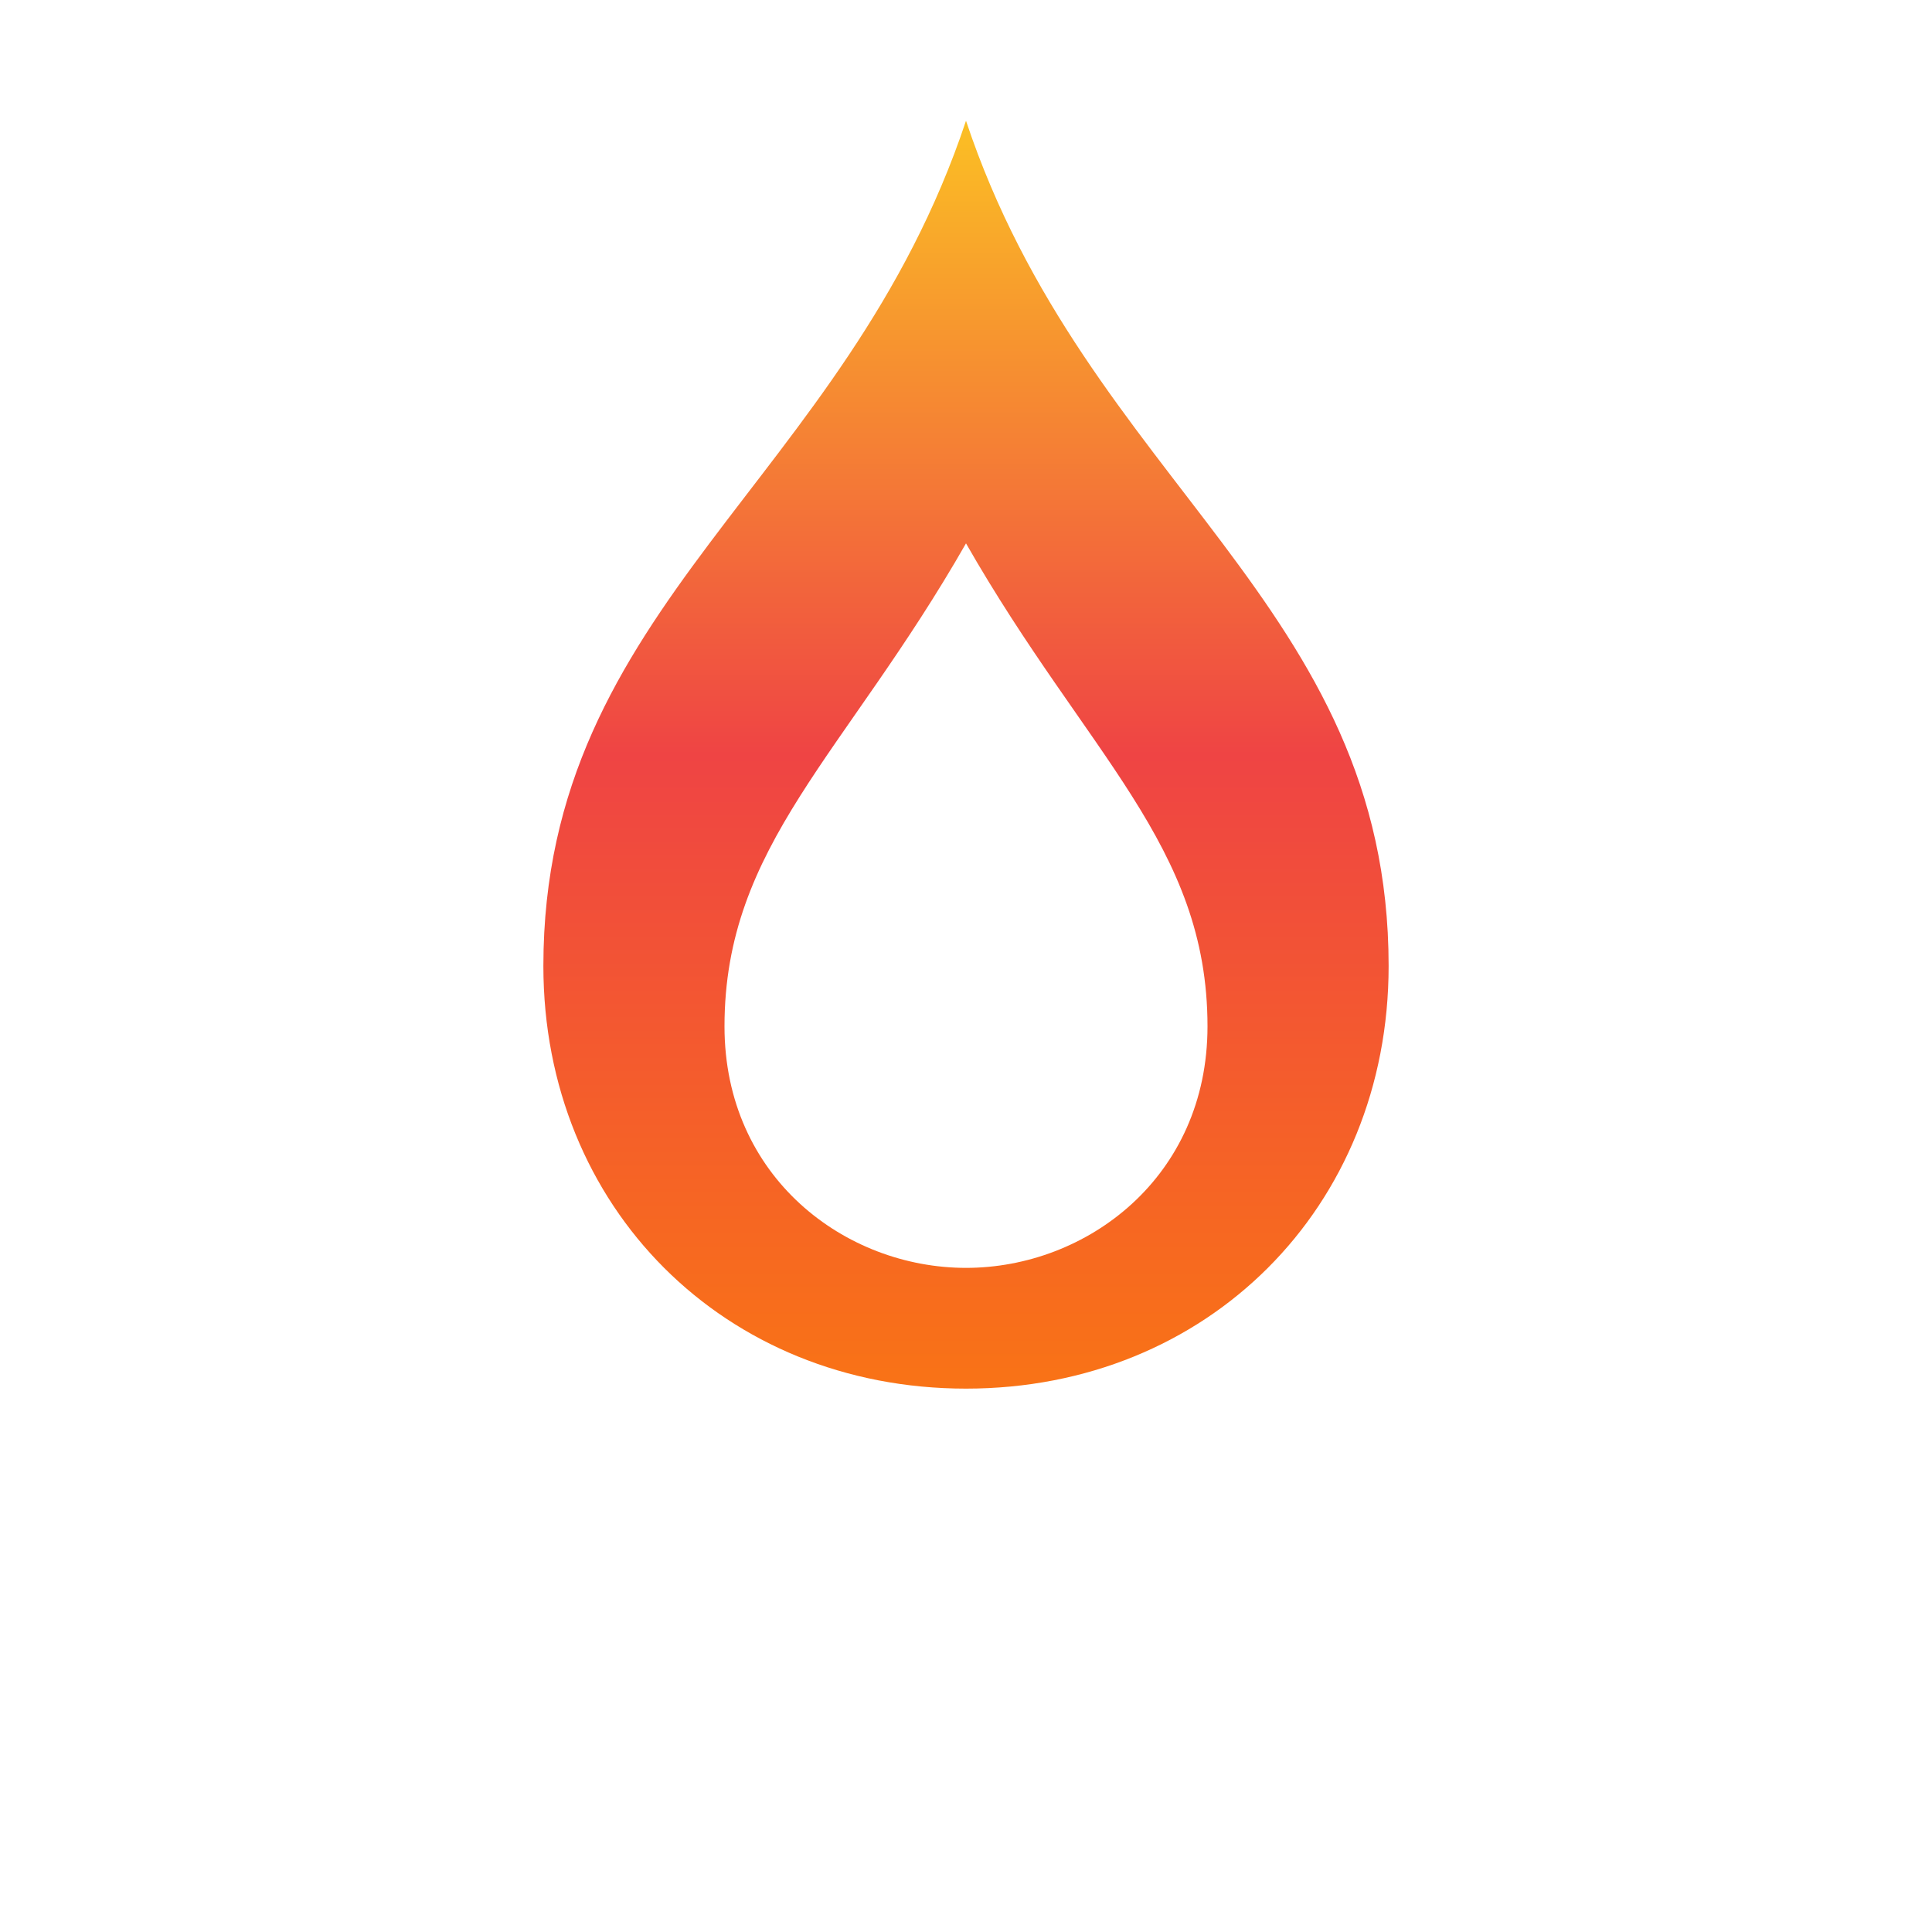
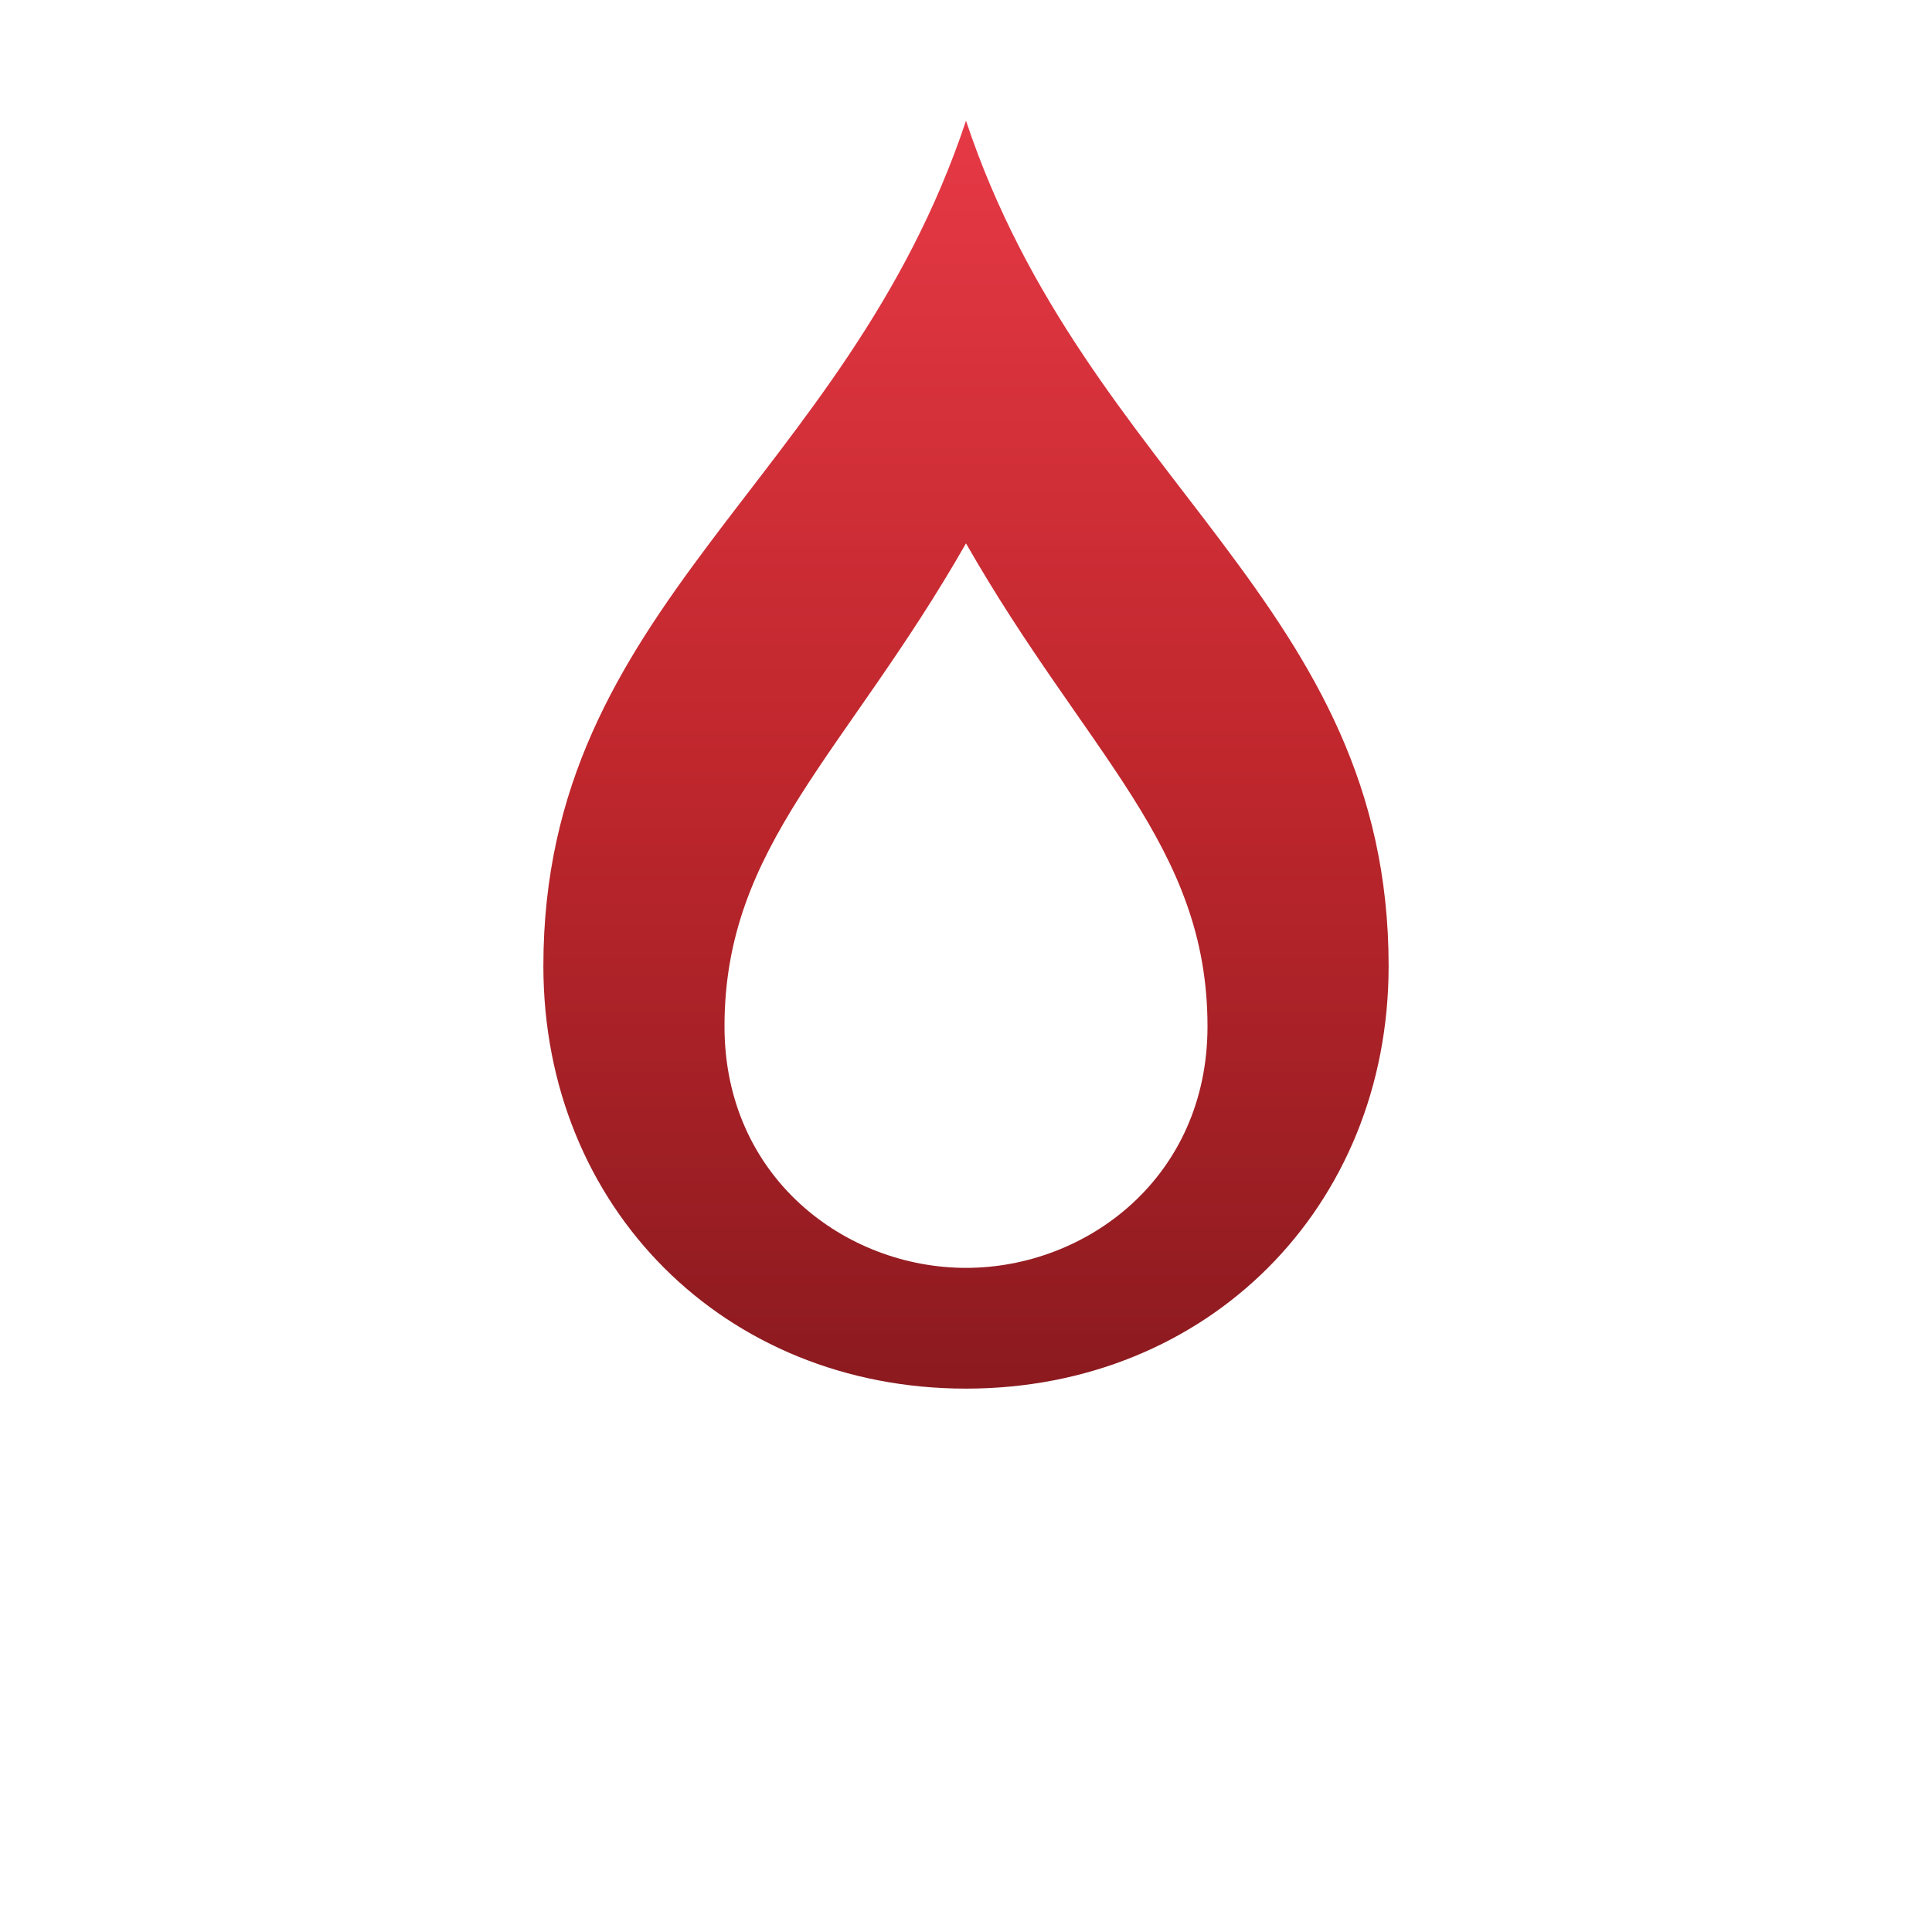
<svg xmlns="http://www.w3.org/2000/svg" viewBox="0 0 64 64">
  <defs>
    <linearGradient id="g" x1="0" y1="1" x2="0" y2="0">
-       <stop offset="0%" stop-color="#f97316" />
-       <stop offset="50%" stop-color="#ef4444" />
-       <stop offset="100%" stop-color="#fbbf24" />
+       <stop offset="0%" stop-color="#8B1A1F" />
+       <stop offset="50%" stop-color="#C0272D" />
+       <stop offset="100%" stop-color="#E63946" />
    </linearGradient>
  </defs>
  <path d="M32 4C28 16 18 20 18 32c0 8 6 14 14 14s14-6 14-14C46 20 36 16 32 4z            M32 42c-4 0-8-3-8-8 0-6 4-9 8-16 4 7 8 10 8 16 0 5-4 8-8 8z" fill="url(#g)" />
</svg>
